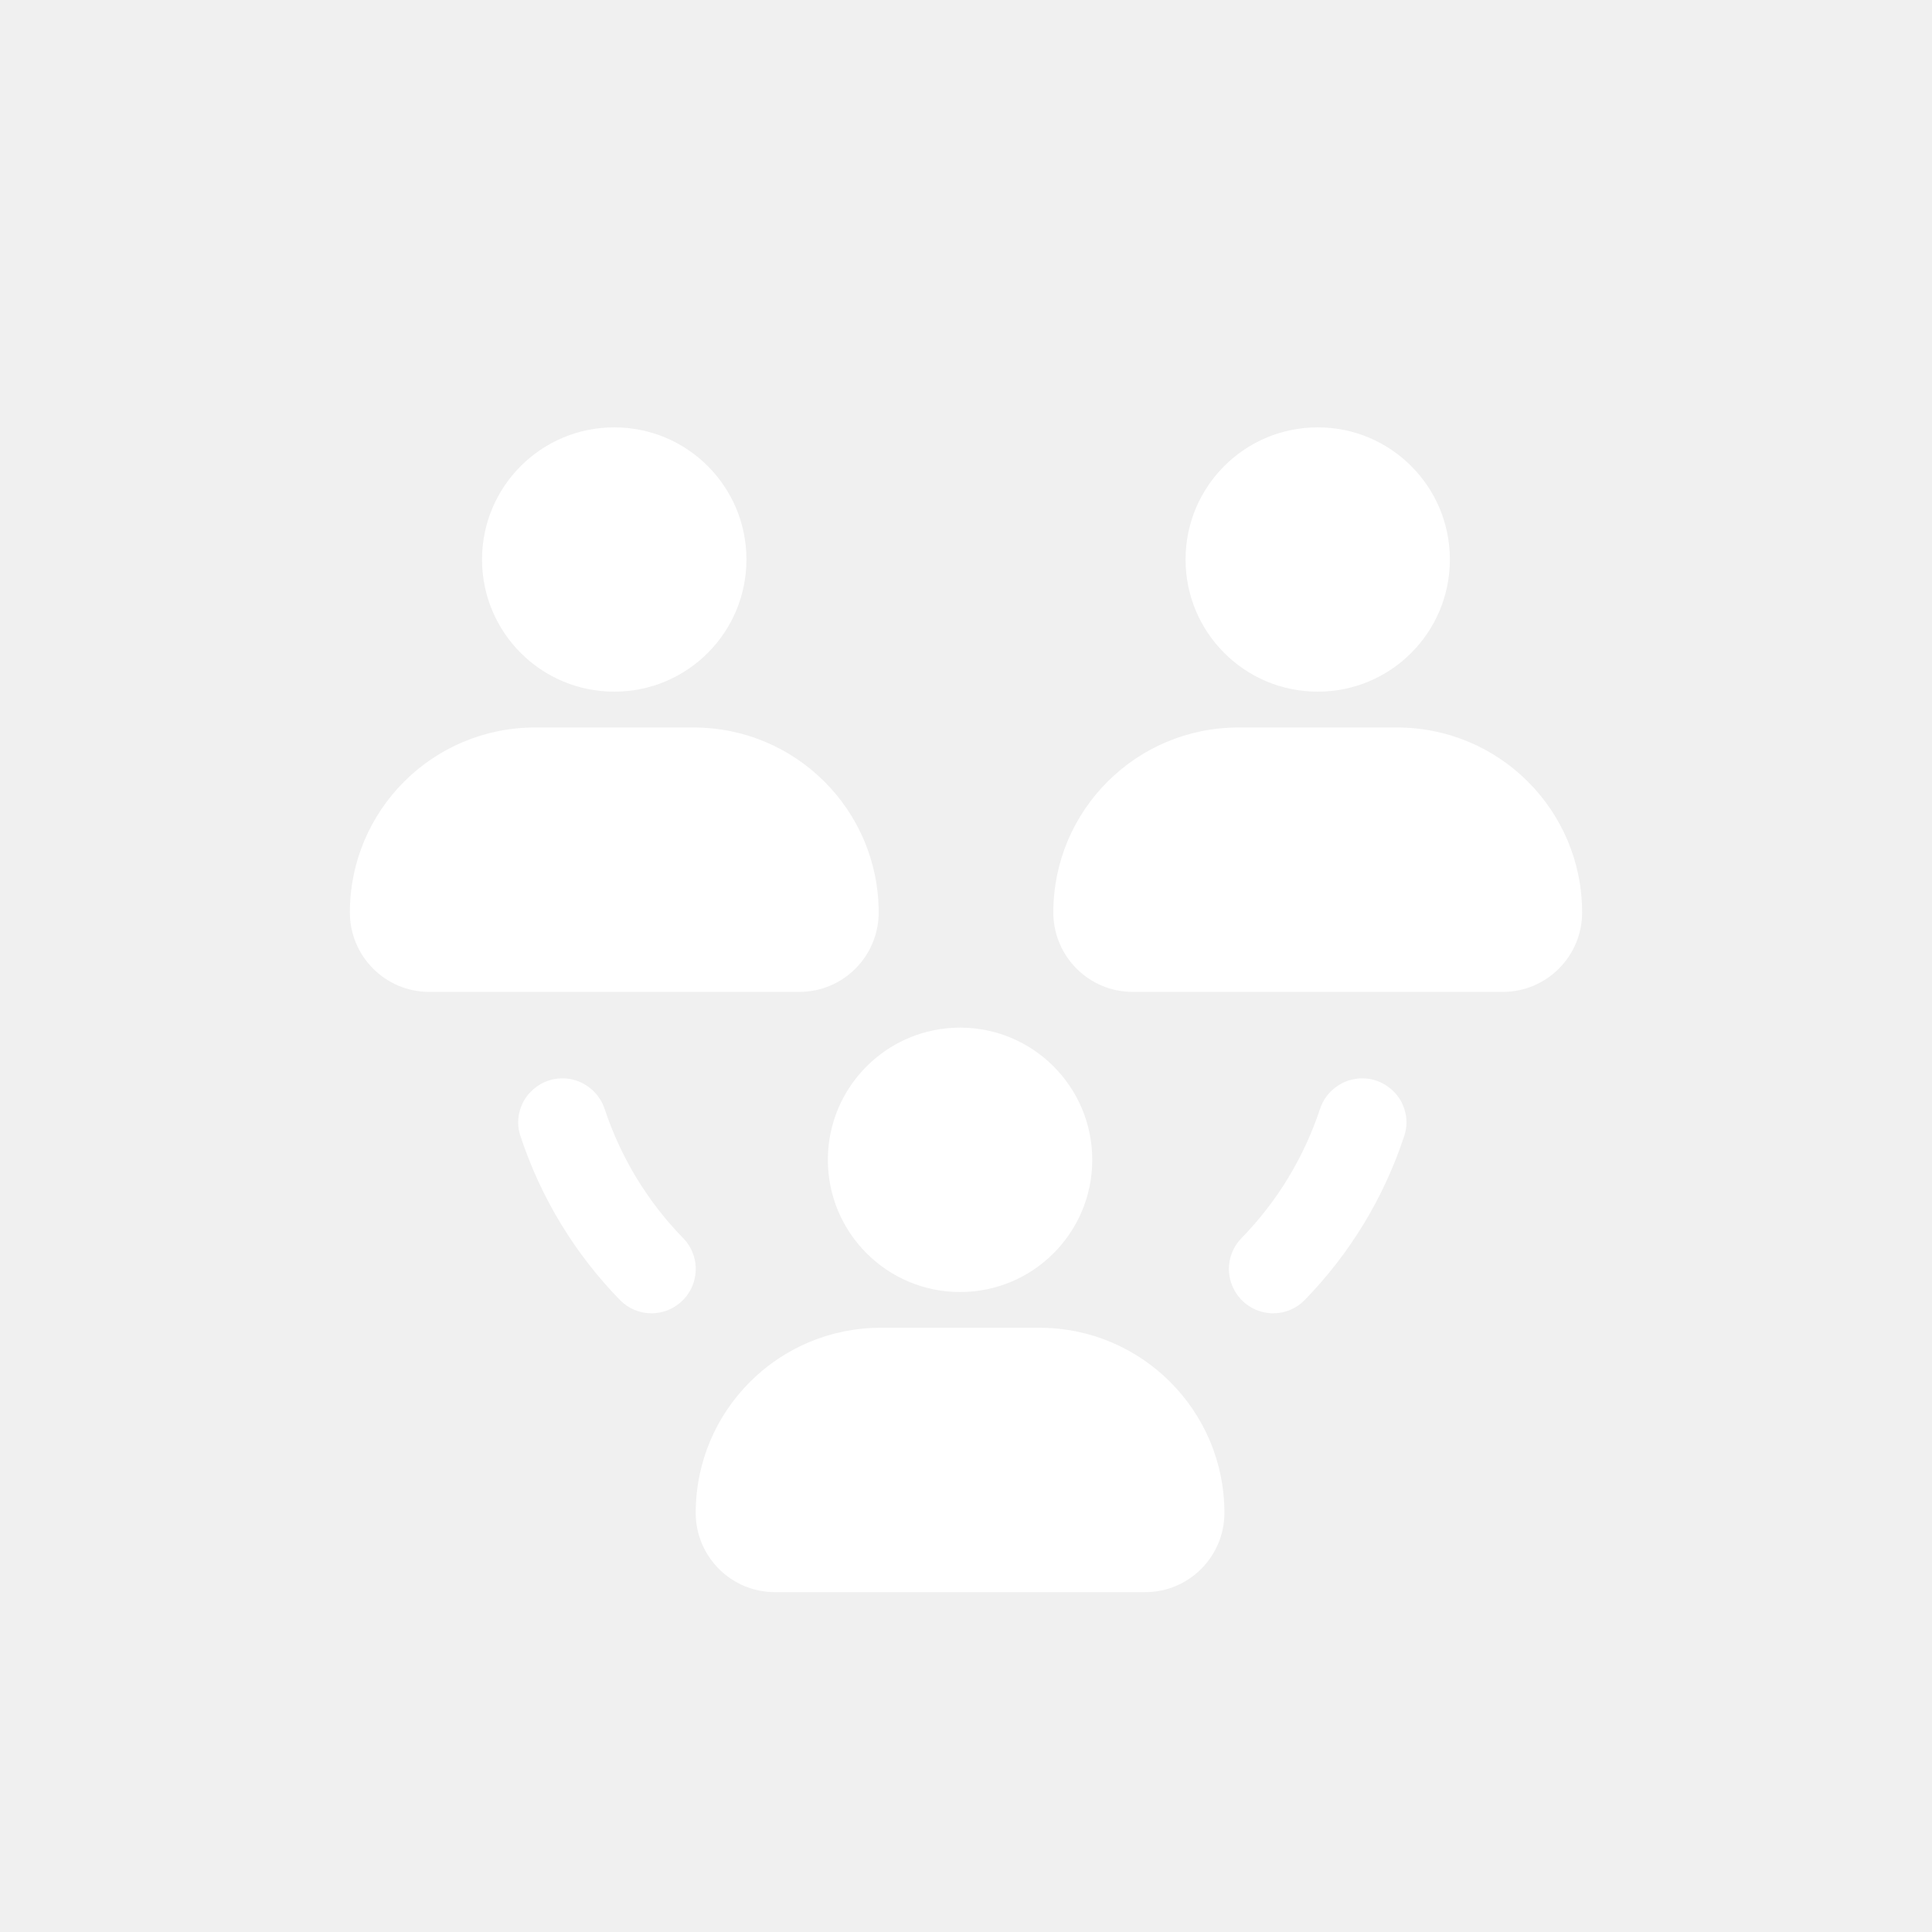
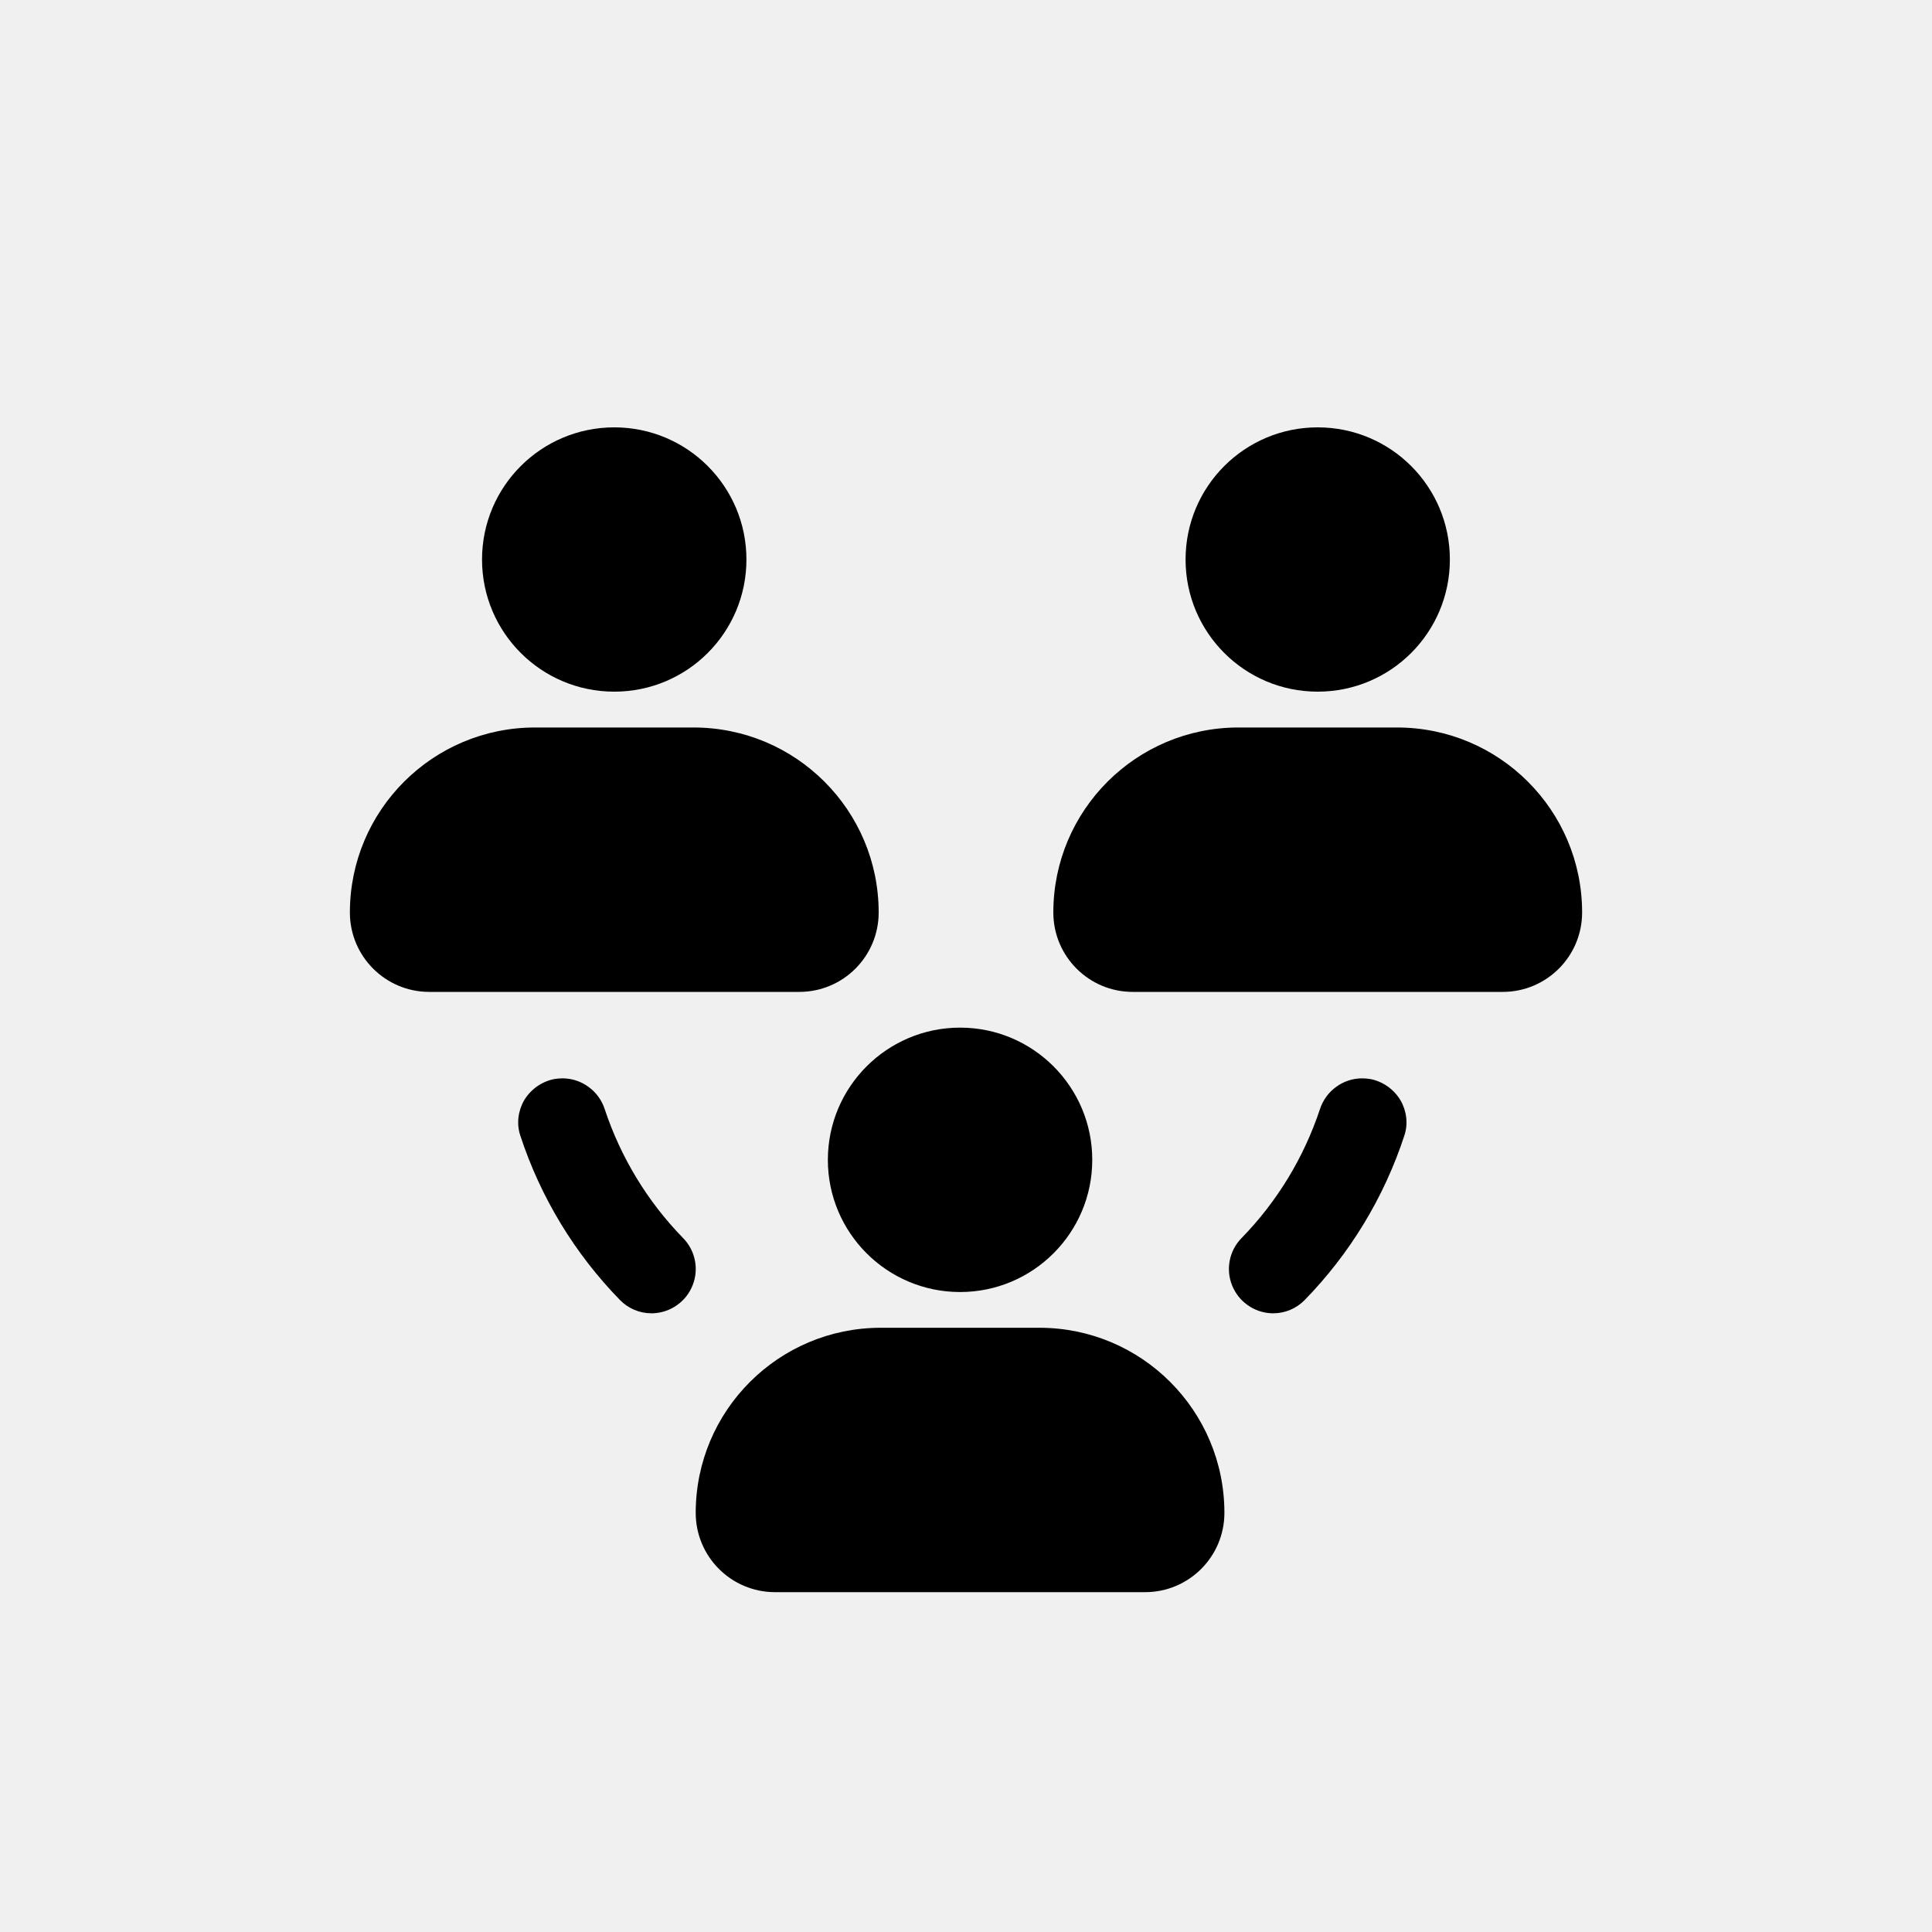
<svg xmlns="http://www.w3.org/2000/svg" width="20" height="20" viewBox="0 0 20 20" fill="none">
-   <path fill-rule="evenodd" clip-rule="evenodd" d="M7.727 5.792C7.727 6.548 7.115 7.16 6.359 7.16C5.603 7.16 4.99 6.548 4.99 5.792C4.99 5.036 5.603 4.424 6.359 4.424C7.115 4.424 7.727 5.036 7.727 5.792ZM13.641 7.16C14.397 7.16 15.009 6.548 15.009 5.792C15.009 5.036 14.397 4.424 13.641 4.424C12.885 4.424 12.273 5.036 12.273 5.792C12.273 6.548 12.885 7.16 13.641 7.16ZM11.307 12.007C11.307 12.762 10.694 13.375 9.939 13.375C9.183 13.375 8.57 12.762 8.57 12.007C8.57 11.251 9.183 10.638 9.939 10.638C10.694 10.638 11.307 11.251 11.307 12.007ZM6.762 13.595H6.741C6.682 13.595 6.623 13.583 6.568 13.56C6.513 13.537 6.463 13.503 6.421 13.461C5.95 12.979 5.596 12.396 5.386 11.755C5.366 11.695 5.36 11.632 5.367 11.569C5.374 11.507 5.394 11.446 5.425 11.392C5.458 11.336 5.503 11.287 5.556 11.249C5.609 11.211 5.67 11.184 5.734 11.171C5.763 11.166 5.793 11.163 5.823 11.163C5.92 11.163 6.015 11.194 6.093 11.252C6.172 11.309 6.23 11.39 6.26 11.482C6.426 11.982 6.702 12.437 7.069 12.814C7.132 12.877 7.175 12.957 7.193 13.045C7.211 13.132 7.203 13.222 7.17 13.305C7.138 13.387 7.082 13.459 7.009 13.51C6.937 13.562 6.851 13.591 6.762 13.595ZM13.162 13.595H13.183C13.242 13.595 13.301 13.583 13.356 13.56C13.411 13.537 13.461 13.503 13.503 13.461C13.974 12.979 14.328 12.396 14.538 11.755C14.558 11.695 14.564 11.632 14.557 11.569C14.55 11.507 14.53 11.446 14.499 11.392C14.466 11.336 14.421 11.287 14.368 11.249C14.315 11.211 14.254 11.184 14.19 11.171C14.161 11.166 14.131 11.163 14.101 11.163C14.004 11.163 13.909 11.194 13.831 11.252C13.752 11.309 13.694 11.39 13.664 11.482C13.498 11.982 13.222 12.437 12.855 12.814C12.792 12.877 12.749 12.957 12.731 13.045C12.713 13.132 12.721 13.222 12.754 13.305C12.787 13.387 12.842 13.459 12.915 13.51C12.987 13.562 13.073 13.591 13.162 13.595ZM9.118 13.745C8.059 13.745 7.202 14.603 7.202 15.661C7.202 16.114 7.569 16.482 8.023 16.482H11.854C12.308 16.482 12.675 16.114 12.675 15.661C12.675 14.603 11.818 13.745 10.76 13.745L9.118 13.745ZM10.904 9.446C10.904 8.388 11.762 7.531 12.82 7.531H14.462C15.52 7.531 16.378 8.388 16.378 9.446C16.378 9.9 16.01 10.268 15.557 10.268L11.725 10.268C11.272 10.268 10.904 9.9 10.904 9.446ZM5.538 7.531C4.48 7.531 3.622 8.388 3.622 9.446C3.622 9.9 3.99 10.268 4.443 10.268H8.275C8.728 10.268 9.096 9.9 9.096 9.446C9.096 8.388 8.238 7.531 7.18 7.531H5.538Z" fill="white" />
+   <path fill-rule="evenodd" clip-rule="evenodd" d="M7.727 5.792C7.727 6.548 7.115 7.16 6.359 7.16C5.603 7.16 4.99 6.548 4.99 5.792C4.99 5.036 5.603 4.424 6.359 4.424C7.115 4.424 7.727 5.036 7.727 5.792ZM13.641 7.16C14.397 7.16 15.009 6.548 15.009 5.792C15.009 5.036 14.397 4.424 13.641 4.424C12.885 4.424 12.273 5.036 12.273 5.792C12.273 6.548 12.885 7.16 13.641 7.16ZM11.307 12.007C11.307 12.762 10.694 13.375 9.939 13.375C9.183 13.375 8.57 12.762 8.57 12.007C8.57 11.251 9.183 10.638 9.939 10.638C10.694 10.638 11.307 11.251 11.307 12.007ZM6.762 13.595H6.741C6.682 13.595 6.623 13.583 6.568 13.56C6.513 13.537 6.463 13.503 6.421 13.461C5.95 12.979 5.596 12.396 5.386 11.755C5.366 11.695 5.36 11.632 5.367 11.569C5.374 11.507 5.394 11.446 5.425 11.392C5.458 11.336 5.503 11.287 5.556 11.249C5.609 11.211 5.67 11.184 5.734 11.171C5.763 11.166 5.793 11.163 5.823 11.163C5.92 11.163 6.015 11.194 6.093 11.252C6.172 11.309 6.23 11.39 6.26 11.482C6.426 11.982 6.702 12.437 7.069 12.814C7.132 12.877 7.175 12.957 7.193 13.045C7.211 13.132 7.203 13.222 7.17 13.305C7.138 13.387 7.082 13.459 7.009 13.51C6.937 13.562 6.851 13.591 6.762 13.595ZM13.162 13.595H13.183C13.242 13.595 13.301 13.583 13.356 13.56C13.411 13.537 13.461 13.503 13.503 13.461C13.974 12.979 14.328 12.396 14.538 11.755C14.558 11.695 14.564 11.632 14.557 11.569C14.55 11.507 14.53 11.446 14.499 11.392C14.466 11.336 14.421 11.287 14.368 11.249C14.315 11.211 14.254 11.184 14.19 11.171C14.161 11.166 14.131 11.163 14.101 11.163C14.004 11.163 13.909 11.194 13.831 11.252C13.752 11.309 13.694 11.39 13.664 11.482C13.498 11.982 13.222 12.437 12.855 12.814C12.792 12.877 12.749 12.957 12.731 13.045C12.713 13.132 12.721 13.222 12.754 13.305C12.787 13.387 12.842 13.459 12.915 13.51C12.987 13.562 13.073 13.591 13.162 13.595ZM9.118 13.745C8.059 13.745 7.202 14.603 7.202 15.661C7.202 16.114 7.569 16.482 8.023 16.482H11.854C12.308 16.482 12.675 16.114 12.675 15.661C12.675 14.603 11.818 13.745 10.76 13.745L9.118 13.745ZM10.904 9.446C10.904 8.388 11.762 7.531 12.82 7.531H14.462C15.52 7.531 16.378 8.388 16.378 9.446C16.378 9.9 16.01 10.268 15.557 10.268L11.725 10.268C11.272 10.268 10.904 9.9 10.904 9.446ZM5.538 7.531C4.48 7.531 3.622 8.388 3.622 9.446C3.622 9.9 3.99 10.268 4.443 10.268H8.275C8.728 10.268 9.096 9.9 9.096 9.446C9.096 8.388 8.238 7.531 7.18 7.531H5.538Z" fill="currentColor" />
</svg>
